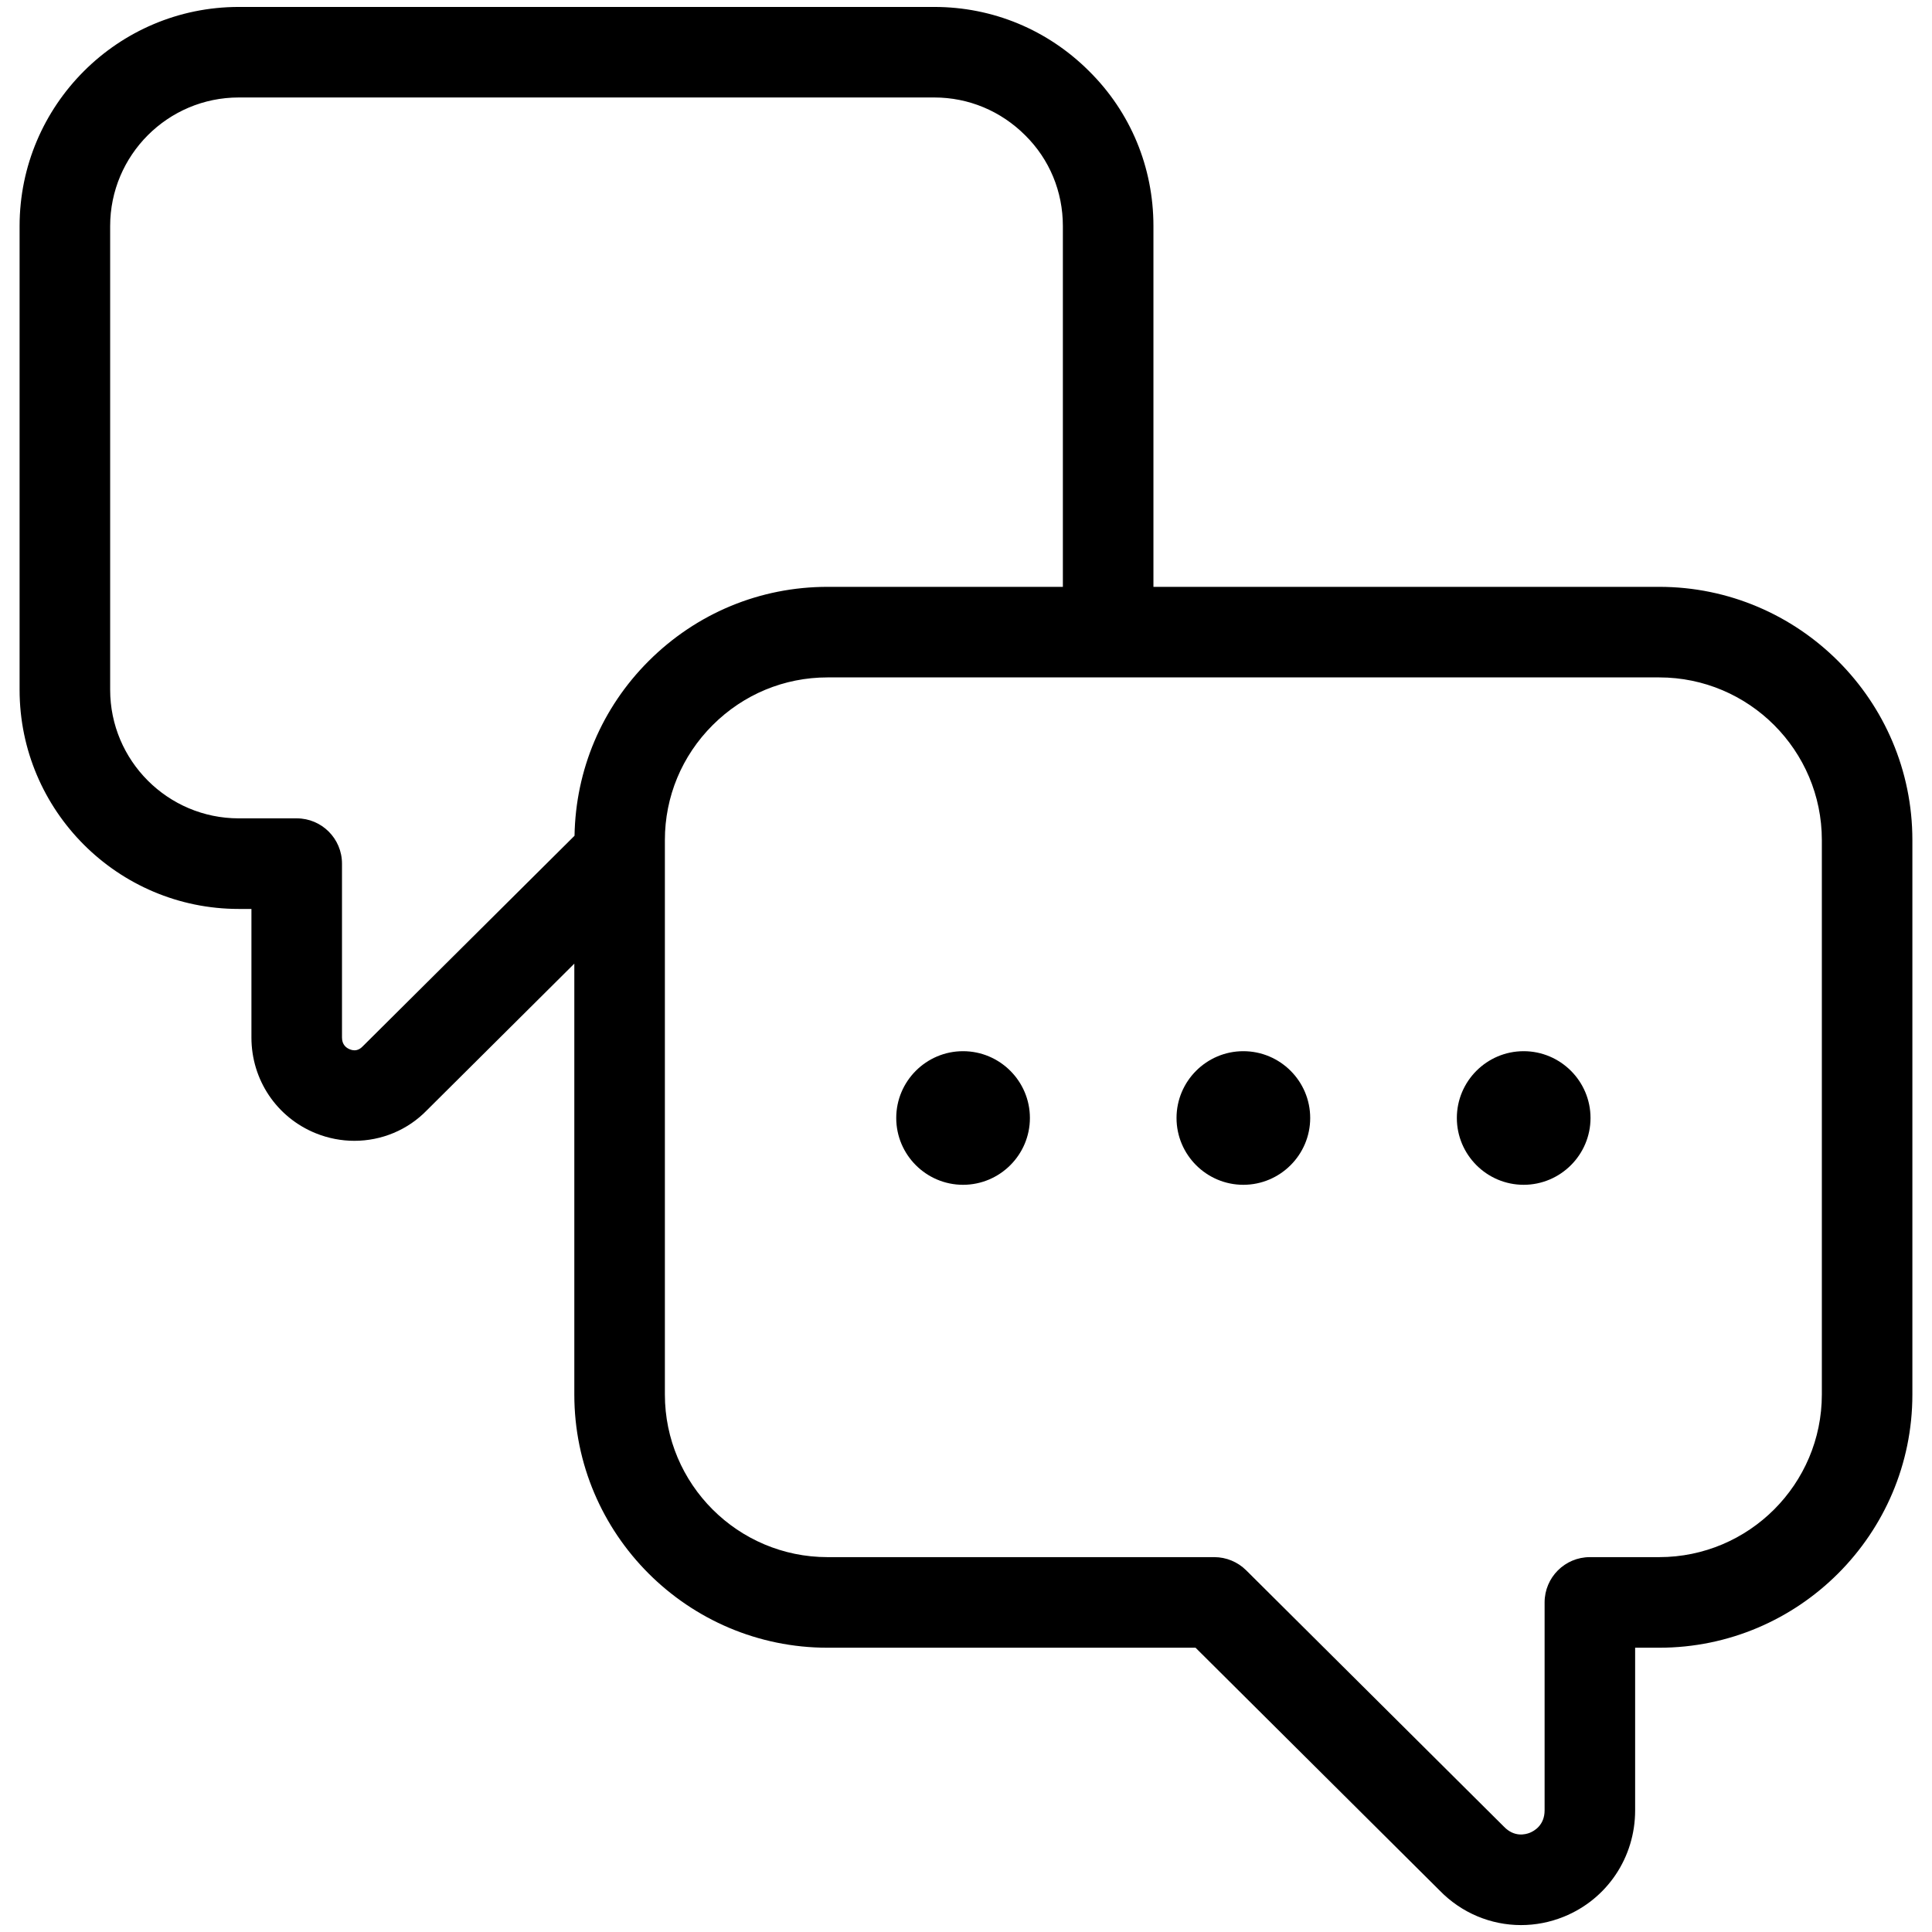
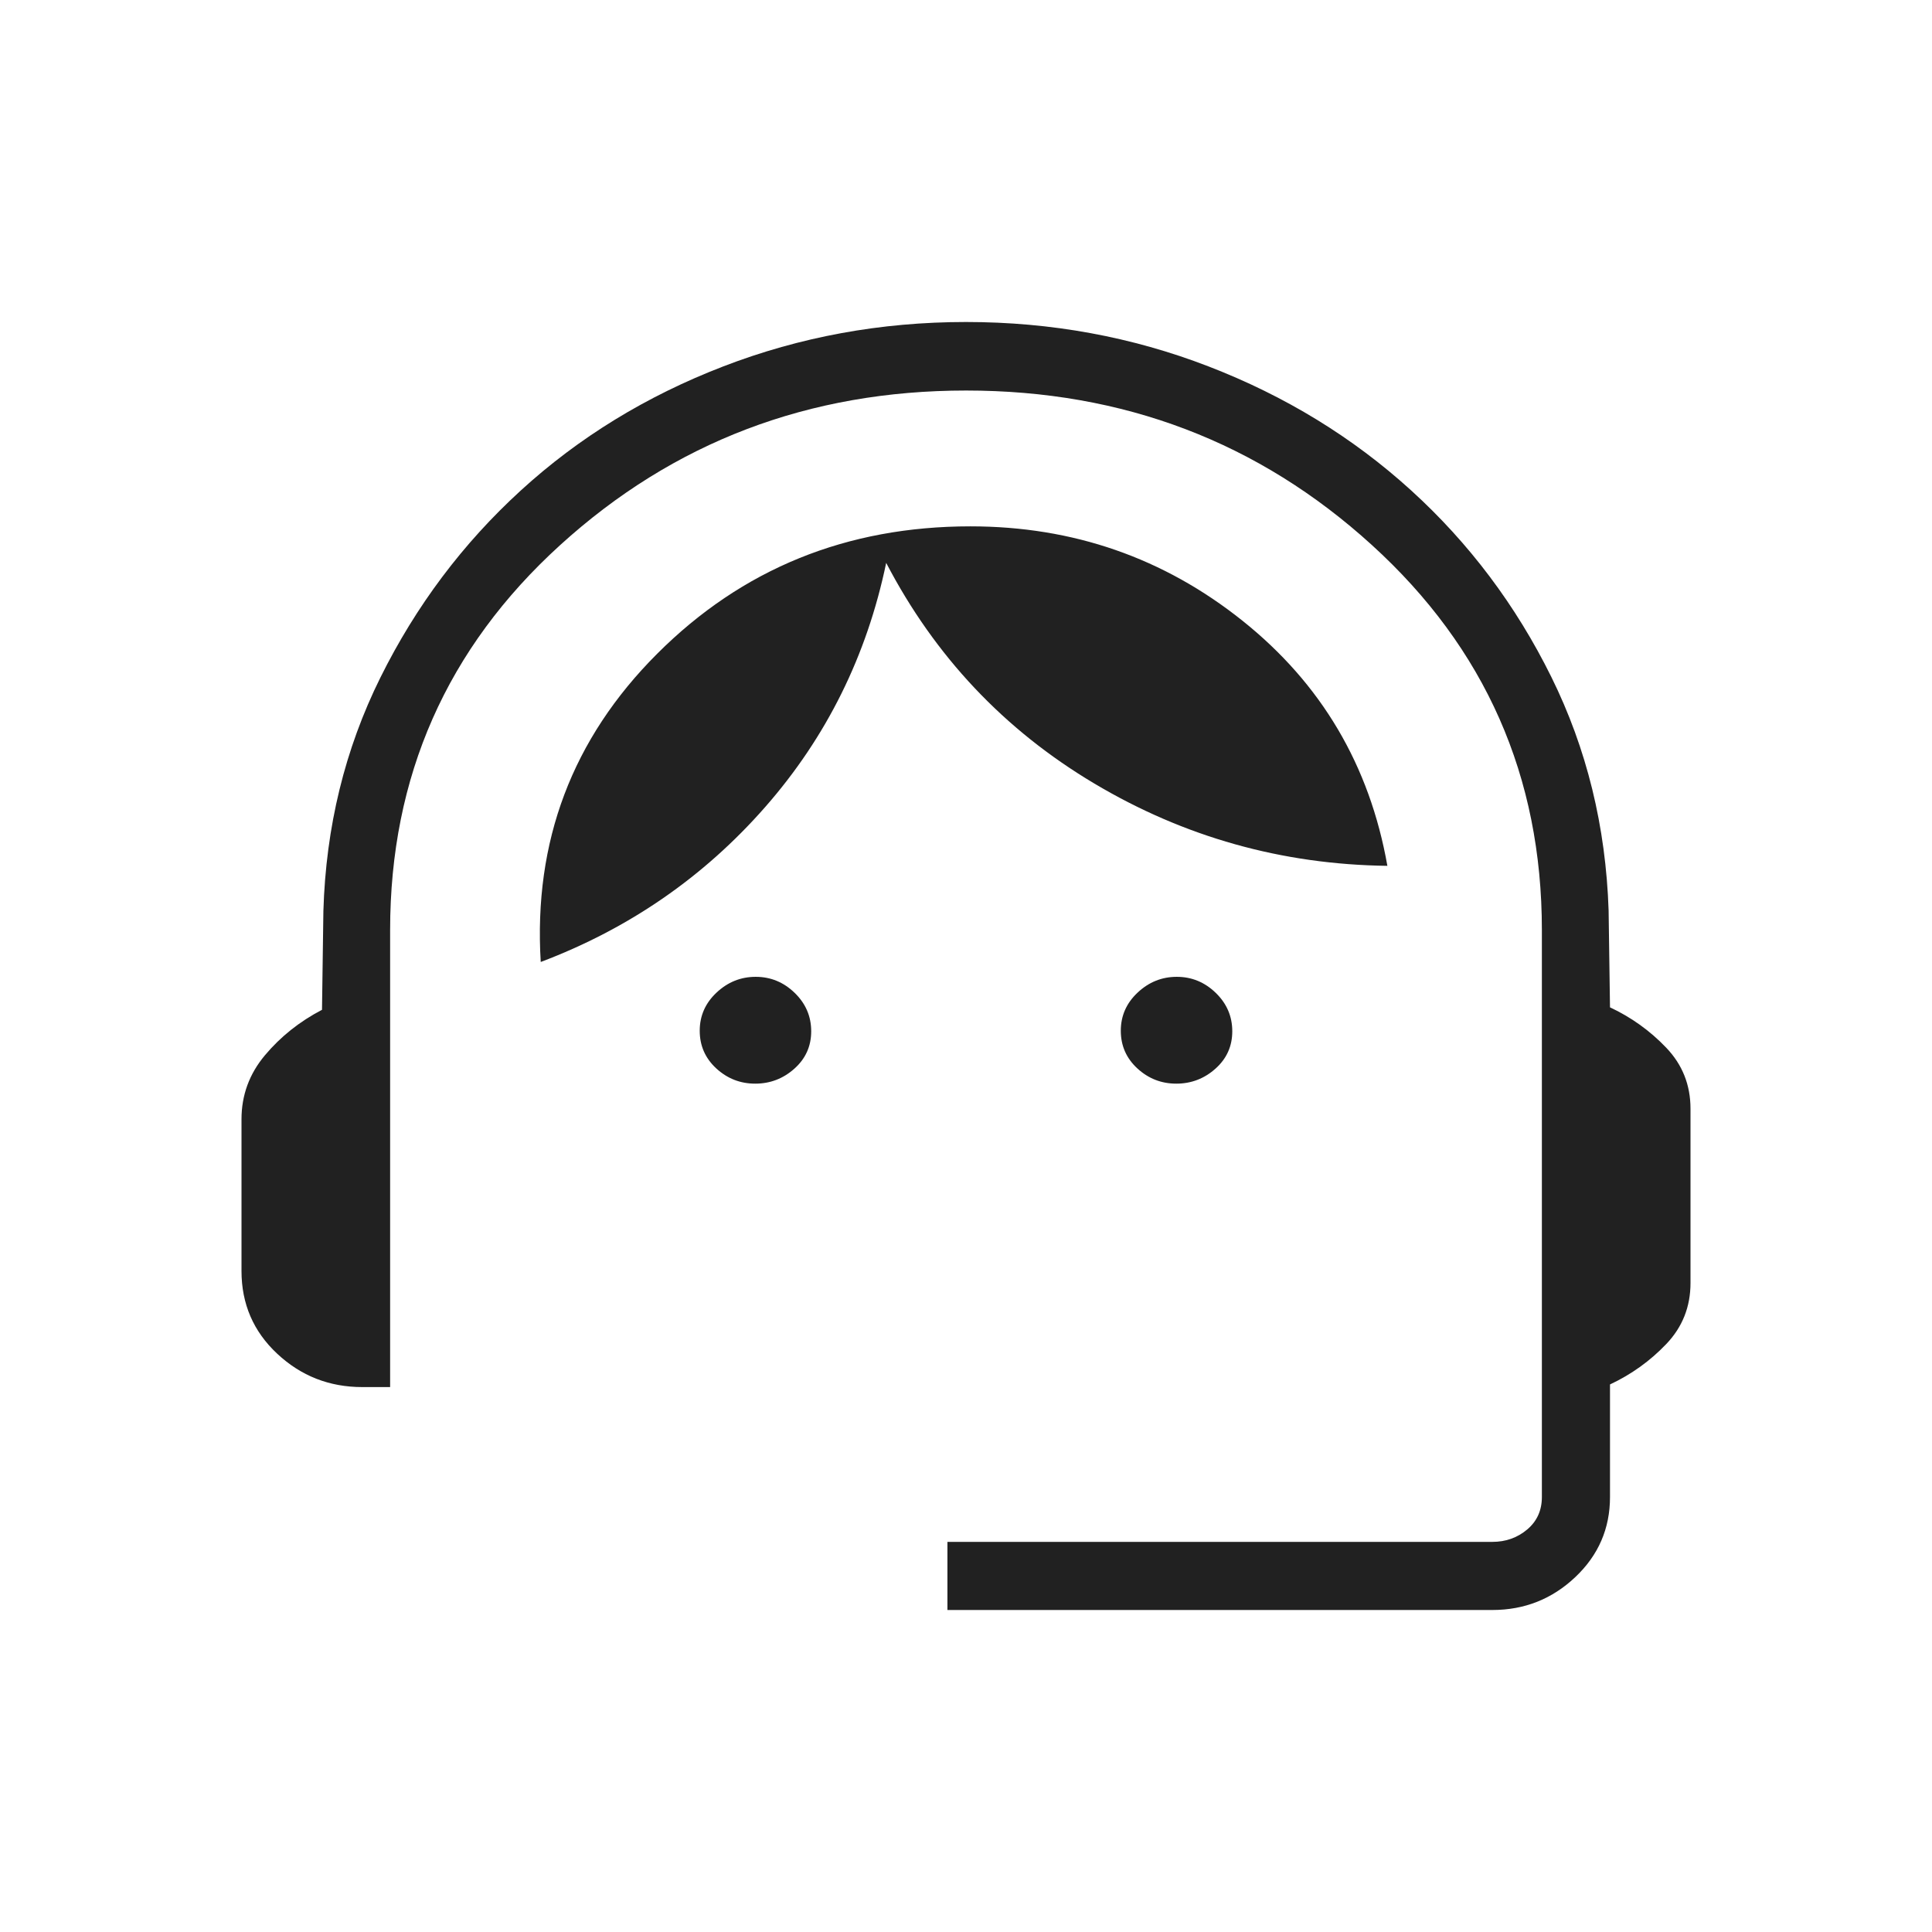
- <svg xmlns="http://www.w3.org/2000/svg" id="Layer_1" enable-background="new 0 0 64 64" height="512" viewBox="0 0 64 64" width="512">
-   <g>
-     <path d="m54.963 19.44h-16.754v-11.951c0-1.949-.758-3.773-2.129-5.13-1.373-1.373-3.195-2.129-5.131-2.129h-23.04c-4.003 0-7.26 3.257-7.26 7.26v15.36c0 4.003 3.257 7.26 7.26 7.26h.42v4.26c0 1.402.837 2.647 2.131 3.171.417.168.85.25 1.279.25.896 0 1.769-.355 2.408-1.018l4.878-4.851v14.273c0 4.625 3.763 8.388 8.388 8.388h12.191l8.083 8.039c.727.75 1.702 1.149 2.699 1.149.476 0 .956-.091 1.416-.277 1.437-.581 2.364-1.965 2.364-3.523v-5.388h.796c4.625 0 8.388-3.763 8.388-8.388v-18.367c.001-4.625-3.762-8.388-8.387-8.388zm-35.931 8.245-7.021 6.981c-.122.127-.265.16-.426.093-.117-.047-.256-.153-.256-.39v-5.76c0-.829-.671-1.5-1.5-1.5h-1.92c-2.349 0-4.26-1.911-4.26-4.26v-15.36c0-2.349 1.911-4.26 4.26-4.26h23.04c1.134 0 2.203.444 3.015 1.256.803.795 1.245 1.862 1.245 3.004v11.951h-7.796c-2.236 0-4.341.874-5.928 2.46-1.552 1.552-2.416 3.602-2.453 5.785zm41.319 18.509c0 2.971-2.417 5.388-5.388 5.388h-2.296c-.828 0-1.5.672-1.5 1.5v6.888c0 .491-.343.684-.49.743-.143.057-.511.155-.854-.199l-8.541-8.495c-.281-.279-.661-.437-1.058-.437h-12.811c-2.971 0-5.388-2.417-5.388-5.388v-18.366c0-1.436.562-2.787 1.581-3.806 1.02-1.02 2.372-1.582 3.807-1.582h27.55c2.971 0 5.388 2.417 5.388 5.388z" />
-     <path d="m31.902 34.822c-1.22 0-2.213.994-2.213 2.213s.994 2.213 2.213 2.213c1.221 0 2.215-.994 2.215-2.213s-.994-2.213-2.215-2.213z" />
-     <path d="m41.187 34.822c-1.22 0-2.213.994-2.213 2.213s.994 2.213 2.213 2.213c1.221 0 2.215-.994 2.215-2.213s-.993-2.213-2.215-2.213z" />
-     <path d="m50.473 34.822c-1.22 0-2.213.994-2.213 2.213s.994 2.213 2.213 2.213c1.221 0 2.215-.994 2.215-2.213s-.994-2.213-2.215-2.213z" />
-   </g>
+ <svg xmlns="http://www.w3.org/2000/svg" height="40px" viewBox="0 -960 960 960" width="40px" fill="#212121">
+   <path d="M470.77-160v-33.85h270.77q10 0 17.31-6.15 7.3-6.15 7.3-16.15v-281.7q0-114.48-84.43-191.29-84.42-76.81-201.67-76.81-117.24 0-201.72 76.81t-84.48 191.29v227.08H180q-24.54 0-42.27-16.58Q120-303.92 120-328.46v-75.39q0-17.92 11.65-31.8 11.66-13.89 28.35-22.58l.69-49.15q1.85-62.62 28.35-116 26.5-53.39 69.77-92.93 43.27-39.54 100.54-61.61Q416.62-800 480-800t120.54 22.08q57.15 22.07 100.54 61.5 43.38 39.42 69.77 92.8 26.38 53.39 28.46 116l.69 48.16q15.92 7.46 27.96 20.08Q840-426.77 840-409.08v86.62q0 17.69-12.04 30.31-12.04 12.61-27.96 20.07v55.93q0 23.53-17.28 39.84Q765.45-160 741.54-160H470.77Zm-95.51-261.54q-11.13 0-19.35-7.57-8.22-7.58-8.22-18.71t8.35-18.96q8.34-7.84 19.47-7.84 11.13 0 19.35 7.96t8.22 19.09q0 11.13-8.35 18.58-8.34 7.45-19.47 7.45Zm209.23 0q-11.13 0-19.35-7.57-8.22-7.58-8.22-18.71t8.35-18.96q8.34-7.84 19.47-7.84 11.13 0 19.35 7.96t8.22 19.09q0 11.13-8.35 18.58-8.34 7.45-19.47 7.45ZM268.69-482q-5.46-89.85 57.85-153.15 63.31-63.31 155.67-63.31 76.43 0 135.19 46.91 58.75 46.91 71.98 121.78-78.64-1-145.7-40.95-67.06-39.95-103.34-109.59-14.42 69.23-60.15 121.35-45.73 52.11-111.5 76.96Z" />
</svg>
